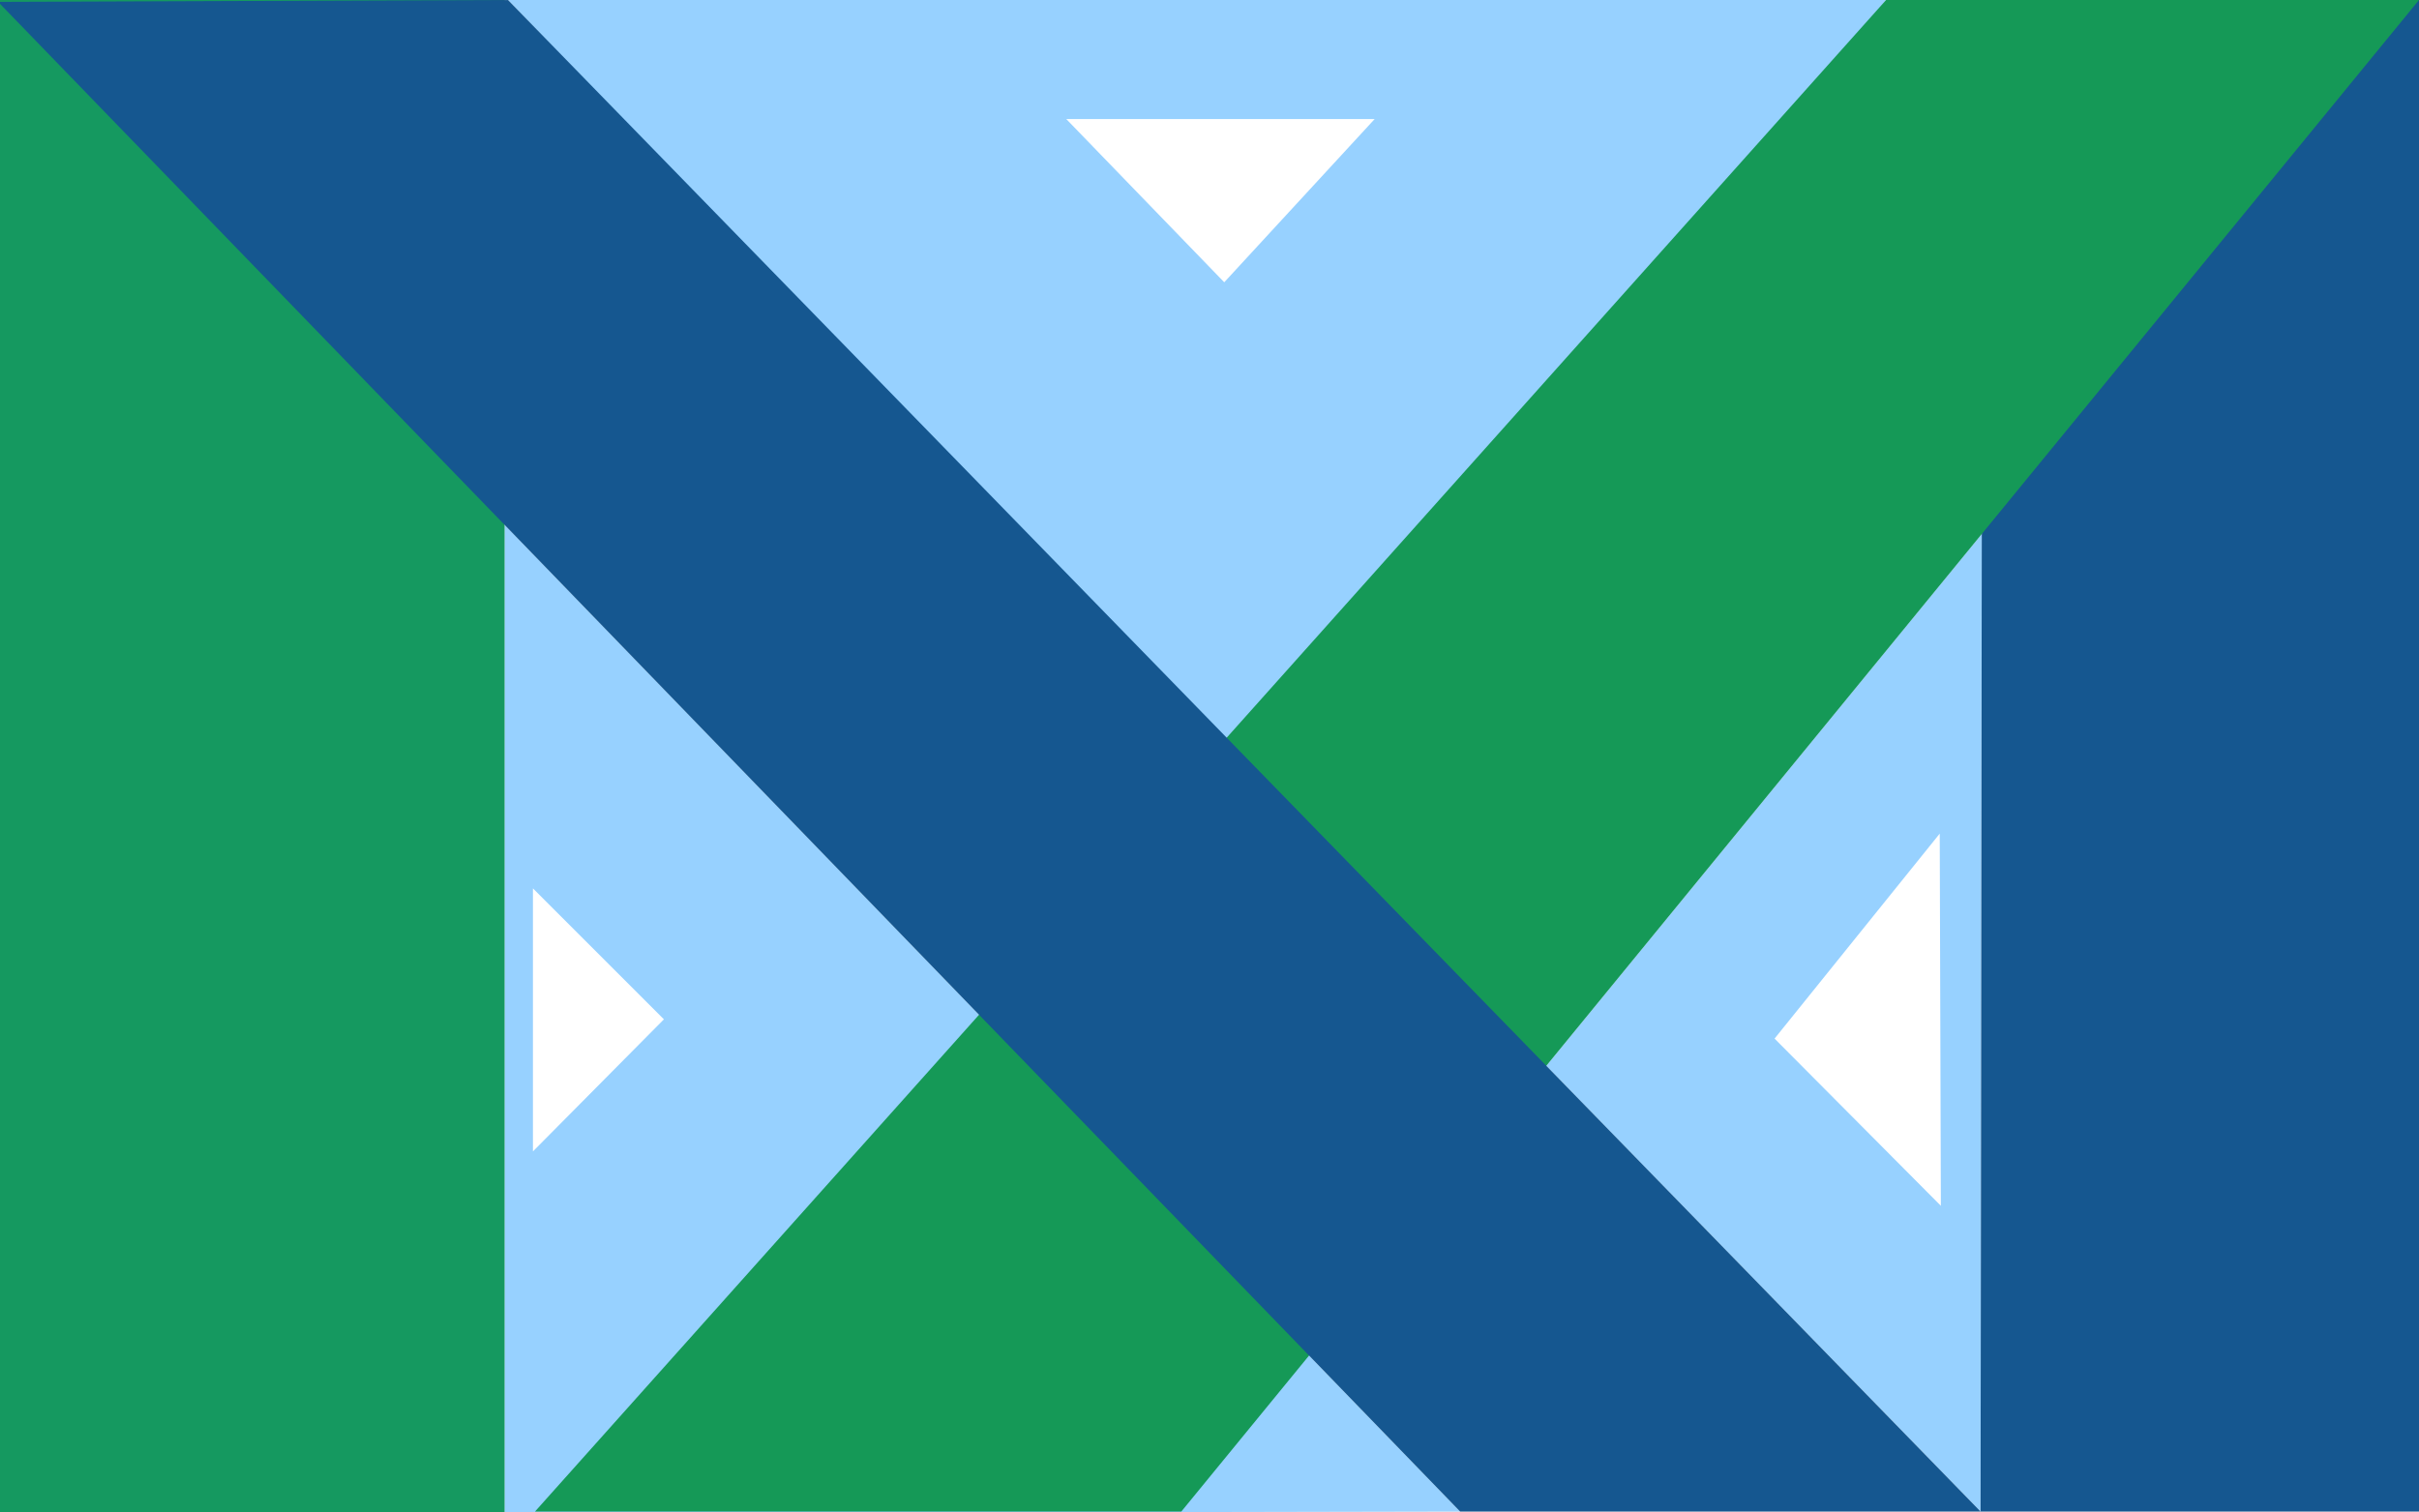
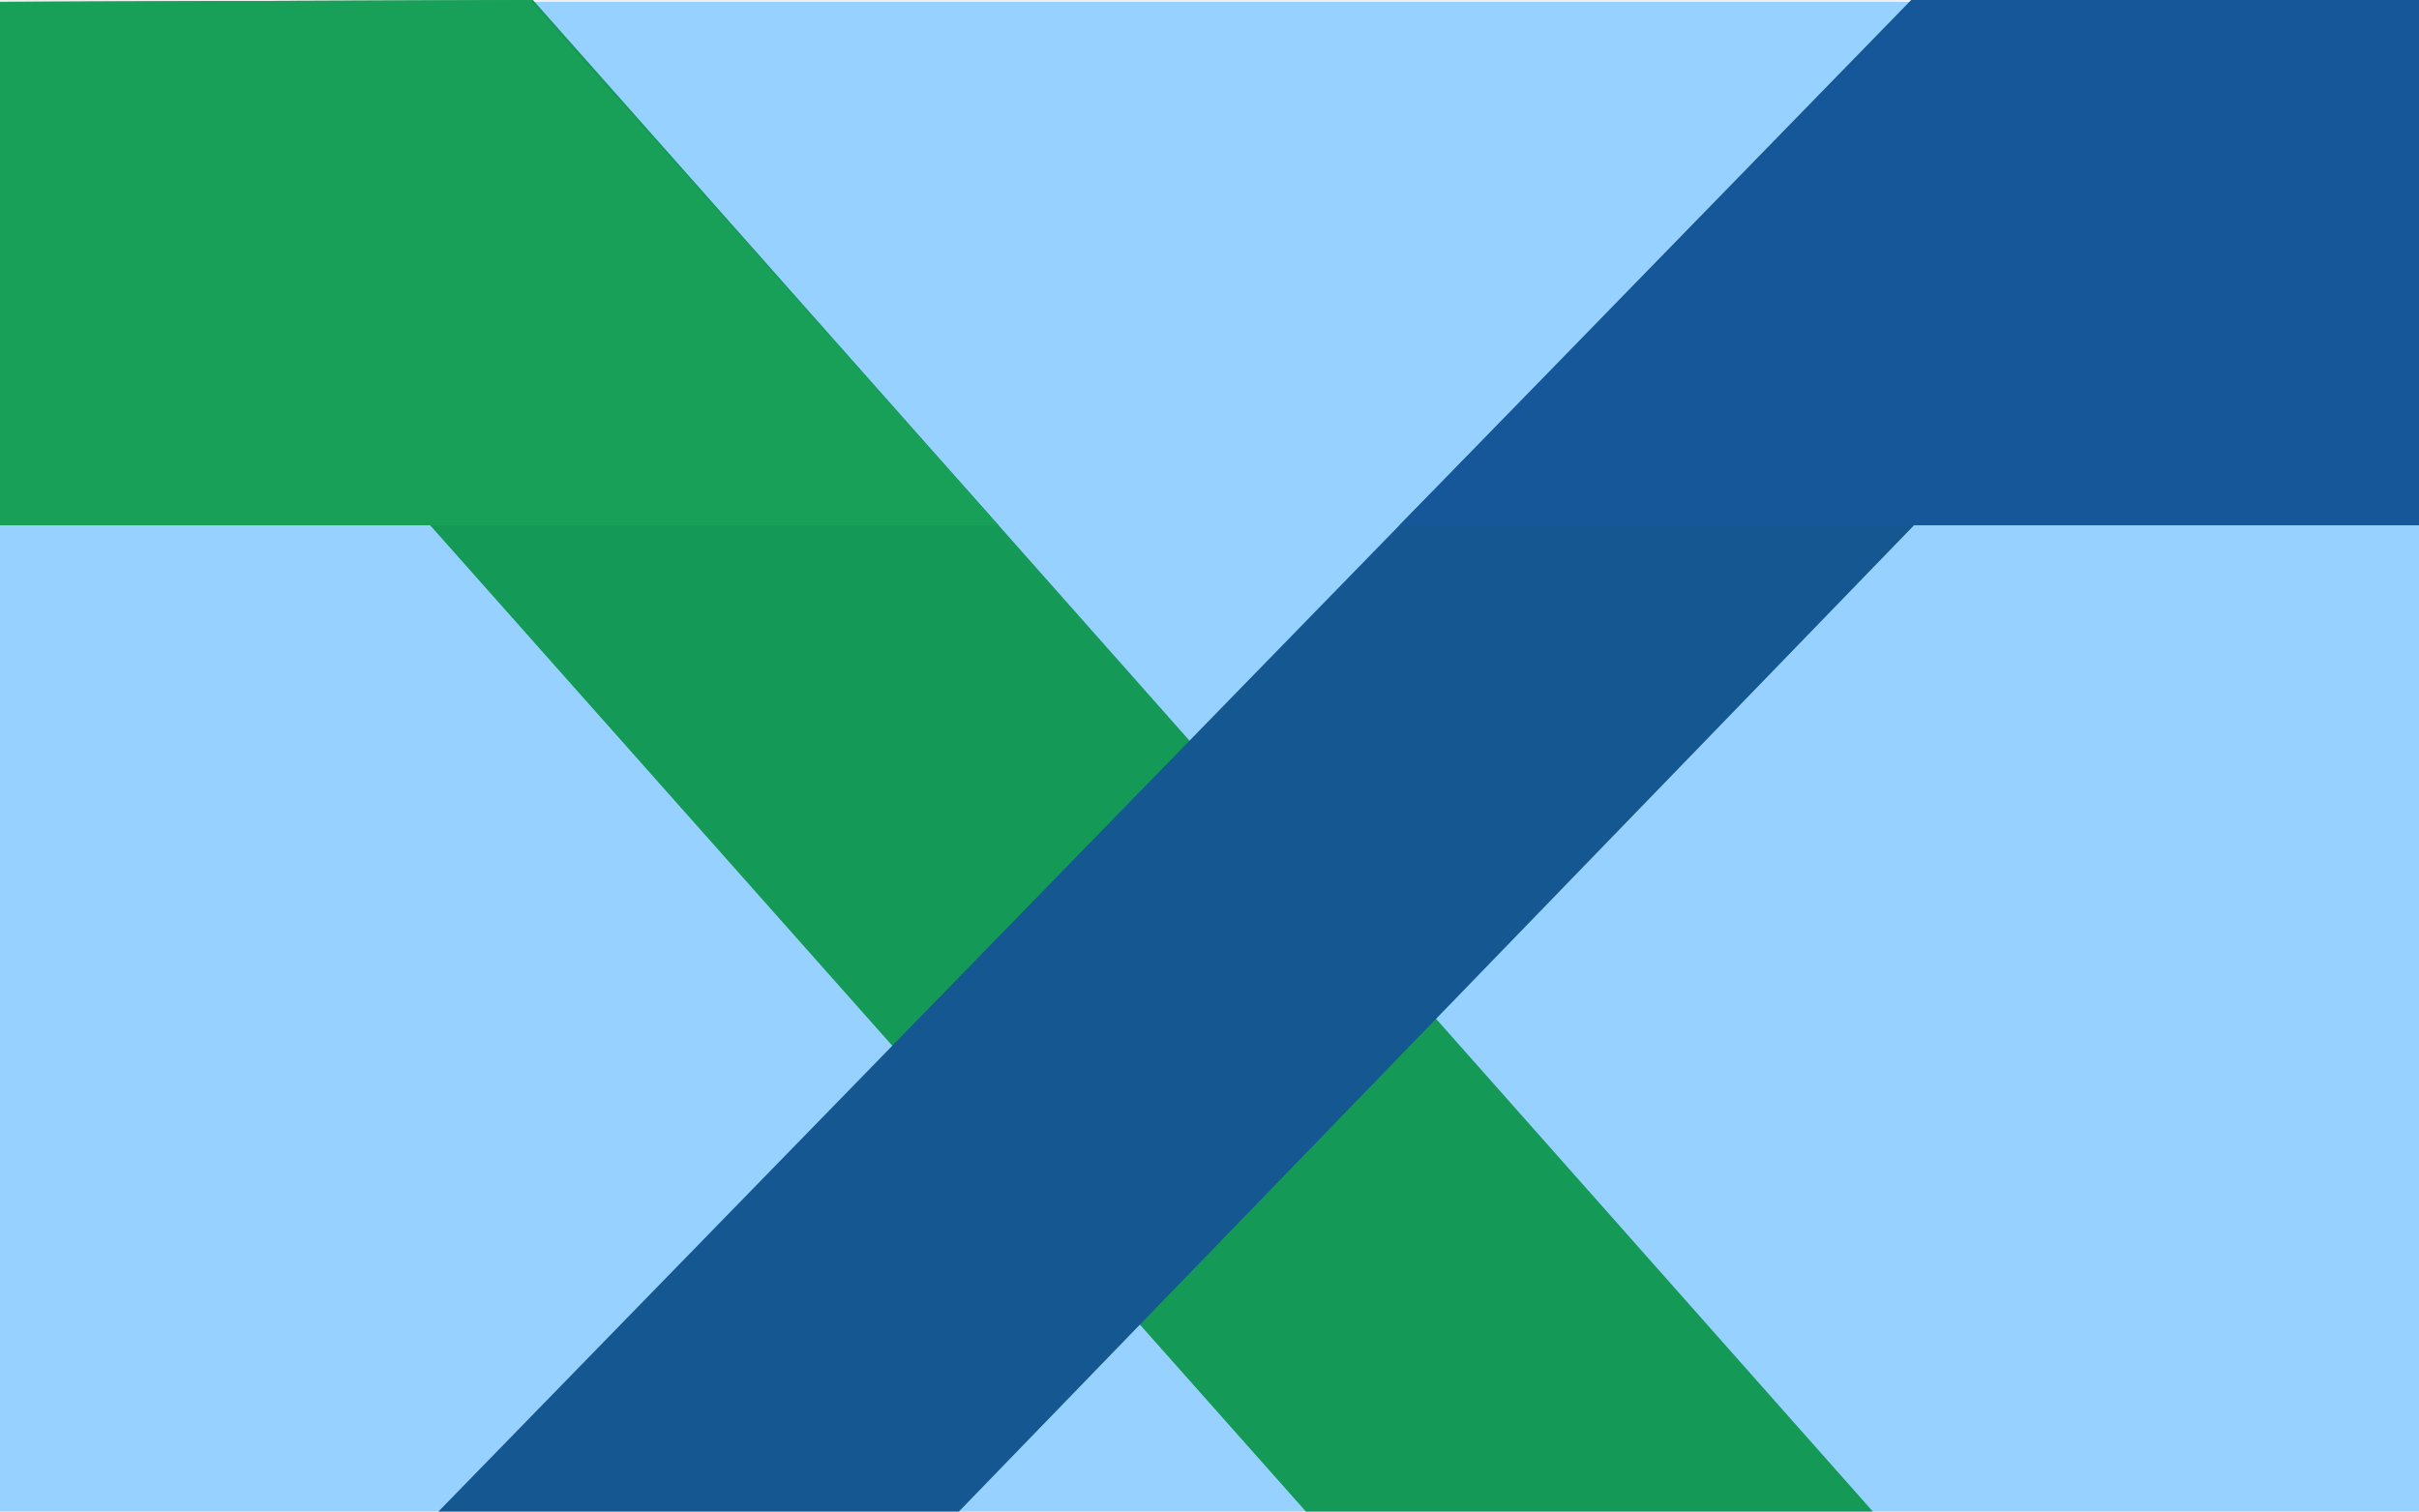
- <svg xmlns="http://www.w3.org/2000/svg" version="1.1" id="Layer_1" x="0px" y="0px" viewBox="630 -390 1280 800" style="enable-background:new 630 -390 1280 800;" xml:space="preserve">
+ <svg xmlns="http://www.w3.org/2000/svg" version="1.1" id="Layer_1" x="0px" y="0px" viewBox="0 0 1280 800" style="enable-background:new 0 0 1280 800;" xml:space="preserve">
  <style type="text/css">
- 	.st0{fill:#97D1FF;}
- 	.st1{fill:#155790;}
- 	.st2{fill:#159957;}
- 	.st3{fill:#159960;}
- 	.st4{fill:#FFFFFF;}
- 	.st5{fill:none;}
- 	.st6{fill:#155799;}
+ 	.st0{fill:#155799;}
+ 	.st1{fill:#159957;}
+ 	.st2{fill:#FFFFFF;}
+ 	.st3{fill:#FFFFFF;stroke:#0C0109;stroke-miterlimit:10;}
+ 	.st4{fill:#FF0000;stroke:#FFFFFF;stroke-miterlimit:10;}
+ 	.st5{fill:#8CC63F;}
+ 	.st6{fill:#3F4FE8;}
+ 	.st7{fill:#97D1FF;}
+ 	.st8{fill:#155790;}
+ 	.st9{fill:#18A058;}
</style>
-   <polygon id="XMLID_8_" class="st0" points="897,-112.2 897,411 1402.6,410 " />
-   <polygon id="XMLID_7_" class="st0" points="1678.6,-107.4 1678,410 1448.2,174.1 " />
-   <polygon id="XMLID_6_" class="st0" points="898.8,-390 1301.7,28.2 1628,-390 " />
-   <polygon id="XMLID_4_" class="st1" points="1679,-390 1678,410 1910,410 1910,-390 " />
-   <polygon id="XMLID_3_" class="st2" points="913.1,410 1628,-390 1910,-390 1255.1,410 " />
-   <polygon id="XMLID_1_" class="st3" points="630,-390 897,-390 897,411 629,411 " />
-   <polygon id="XMLID_2_" class="st1" points="629,-389 898.8,-390 1678,410 1402.6,410 " />
-   <polygon id="XMLID_9_" class="st4" points="981.3,149.5 912,80.2 912,219.4 " />
-   <polygon id="XMLID_11_" class="st4" points="1569,159.7 1657,248.2 1656.4,51.2 " />
-   <polygon id="XMLID_13_" class="st4" points="1194.2,-327 1277.8,-240.6 1357.4,-327 " />
-   <rect id="XMLID_5_" x="217" y="-747" class="st5" width="392" height="112" />
-   <text id="XMLID_10_" transform="matrix(1 0 0 1 217 -720.7305)" class="st6" style="font-family:'MyriadPro-Regular'; font-size:37px;">#155799, #159957</text>
-   <rect id="XMLID_12_" x="217" y="-666.4" class="st6" width="106.6" height="117" />
-   <rect id="XMLID_15_" x="388" y="-666.4" class="st2" width="106.6" height="117" />
+   <rect id="XMLID_10_" x="-413" y="-357" style="fill:none;" width="584" height="112" />
+   <text id="XMLID_5_" transform="matrix(1 0 0 1 -413 -330.7305)">
+     <tspan x="0" y="0" class="st0" style="font-family:'MyriadPro-Regular'; font-size:37px;">#155799, #159957, </tspan>
+     <tspan x="295.5" y="0" class="st9" style="font-family:'MyriadPro-Regular'; font-size:37px;"> #18a058</tspan>
+   </text>
+   <rect id="XMLID_12_" x="-413" y="-276.4" class="st0" width="106.6" height="117" />
+   <rect id="XMLID_15_" x="-242" y="-276.4" class="st1" width="106.6" height="117" />
+   <rect id="XMLID_14_" x="317.6" y="-283.9" class="st2" width="153" height="153" />
+   <rect id="XMLID_16_" x="350.5" y="-252.5" class="st3" width="82" height="86" />
+   <polygon id="XMLID_20_" class="st4" points="360.5,-192 360.5,-173.5 422,-173.5 " />
+   <polygon id="XMLID_18_" class="st5" points="384,-240 360,-240 384,-223 " />
+   <polygon id="XMLID_19_" class="st6" points="394,-240 422,-240 394,-216.3 " />
+   <rect id="XMLID_37_" x="-19" y="1" class="st7" width="1300" height="799" />
+   <polygon id="XMLID_35_" class="st1" points="991,800 282,0 0,1 0,278 227.6,278 691,800 " />
+   <polygon id="XMLID_23_" class="st8" points="1281,1 1011.3,0 232,800 507.4,800 " />
+   <polygon id="XMLID_22_" class="st9" points="280.1,0 528.4,278 -4,278 -4,1 " />
+   <rect id="XMLID_32_" x="-1476" class="st7" width="1287.7" height="799" />
+   <polygon id="XMLID_31_" class="st1" points="-1186,799 -477,-1 -195,0 -195,277 -422.6,277 -886,799 " />
+   <polygon id="XMLID_28_" class="st0" points="-1475,-1 -1208,-1 -1208,800 -1476,800 " />
+   <polygon id="XMLID_21_" class="st8" points="-1476,0 -1206.3,-1 -427,799 -702.4,799 " />
+   <rect id="XMLID_13_" x="-1054.4" y="-283.9" class="st2" width="153" height="153" />
+   <rect id="XMLID_39_" x="1373" y="1" class="st7" width="1301" height="799" />
+   <polygon id="XMLID_36_" class="st8" points="2384,800 1675,0 1393,1 1393,278 1620.6,278 2084,800 " />
+   <polygon id="XMLID_27_" class="st1" points="2674,1 2404.3,0 1625,800 1900.4,800 " />
+   <polygon id="XMLID_24_" class="st0" points="1675,0 1921.4,278 1393,278 1393,1 " />
+   <polygon id="XMLID_9_" class="st9" points="-477,-1 -723.4,277 -195,277 -195,0 " />
+   <rect id="XMLID_7_" x="-37" y="-276.4" class="st9" width="142" height="133.4" />
+   <polygon id="XMLID_26_" class="st0" points="1281,0 1013,0 740.5,278 1281,278 " />
+   <polygon id="XMLID_2_" class="st9" points="2404,1 2674,1 2674,802 2403,802 " />
</svg>
